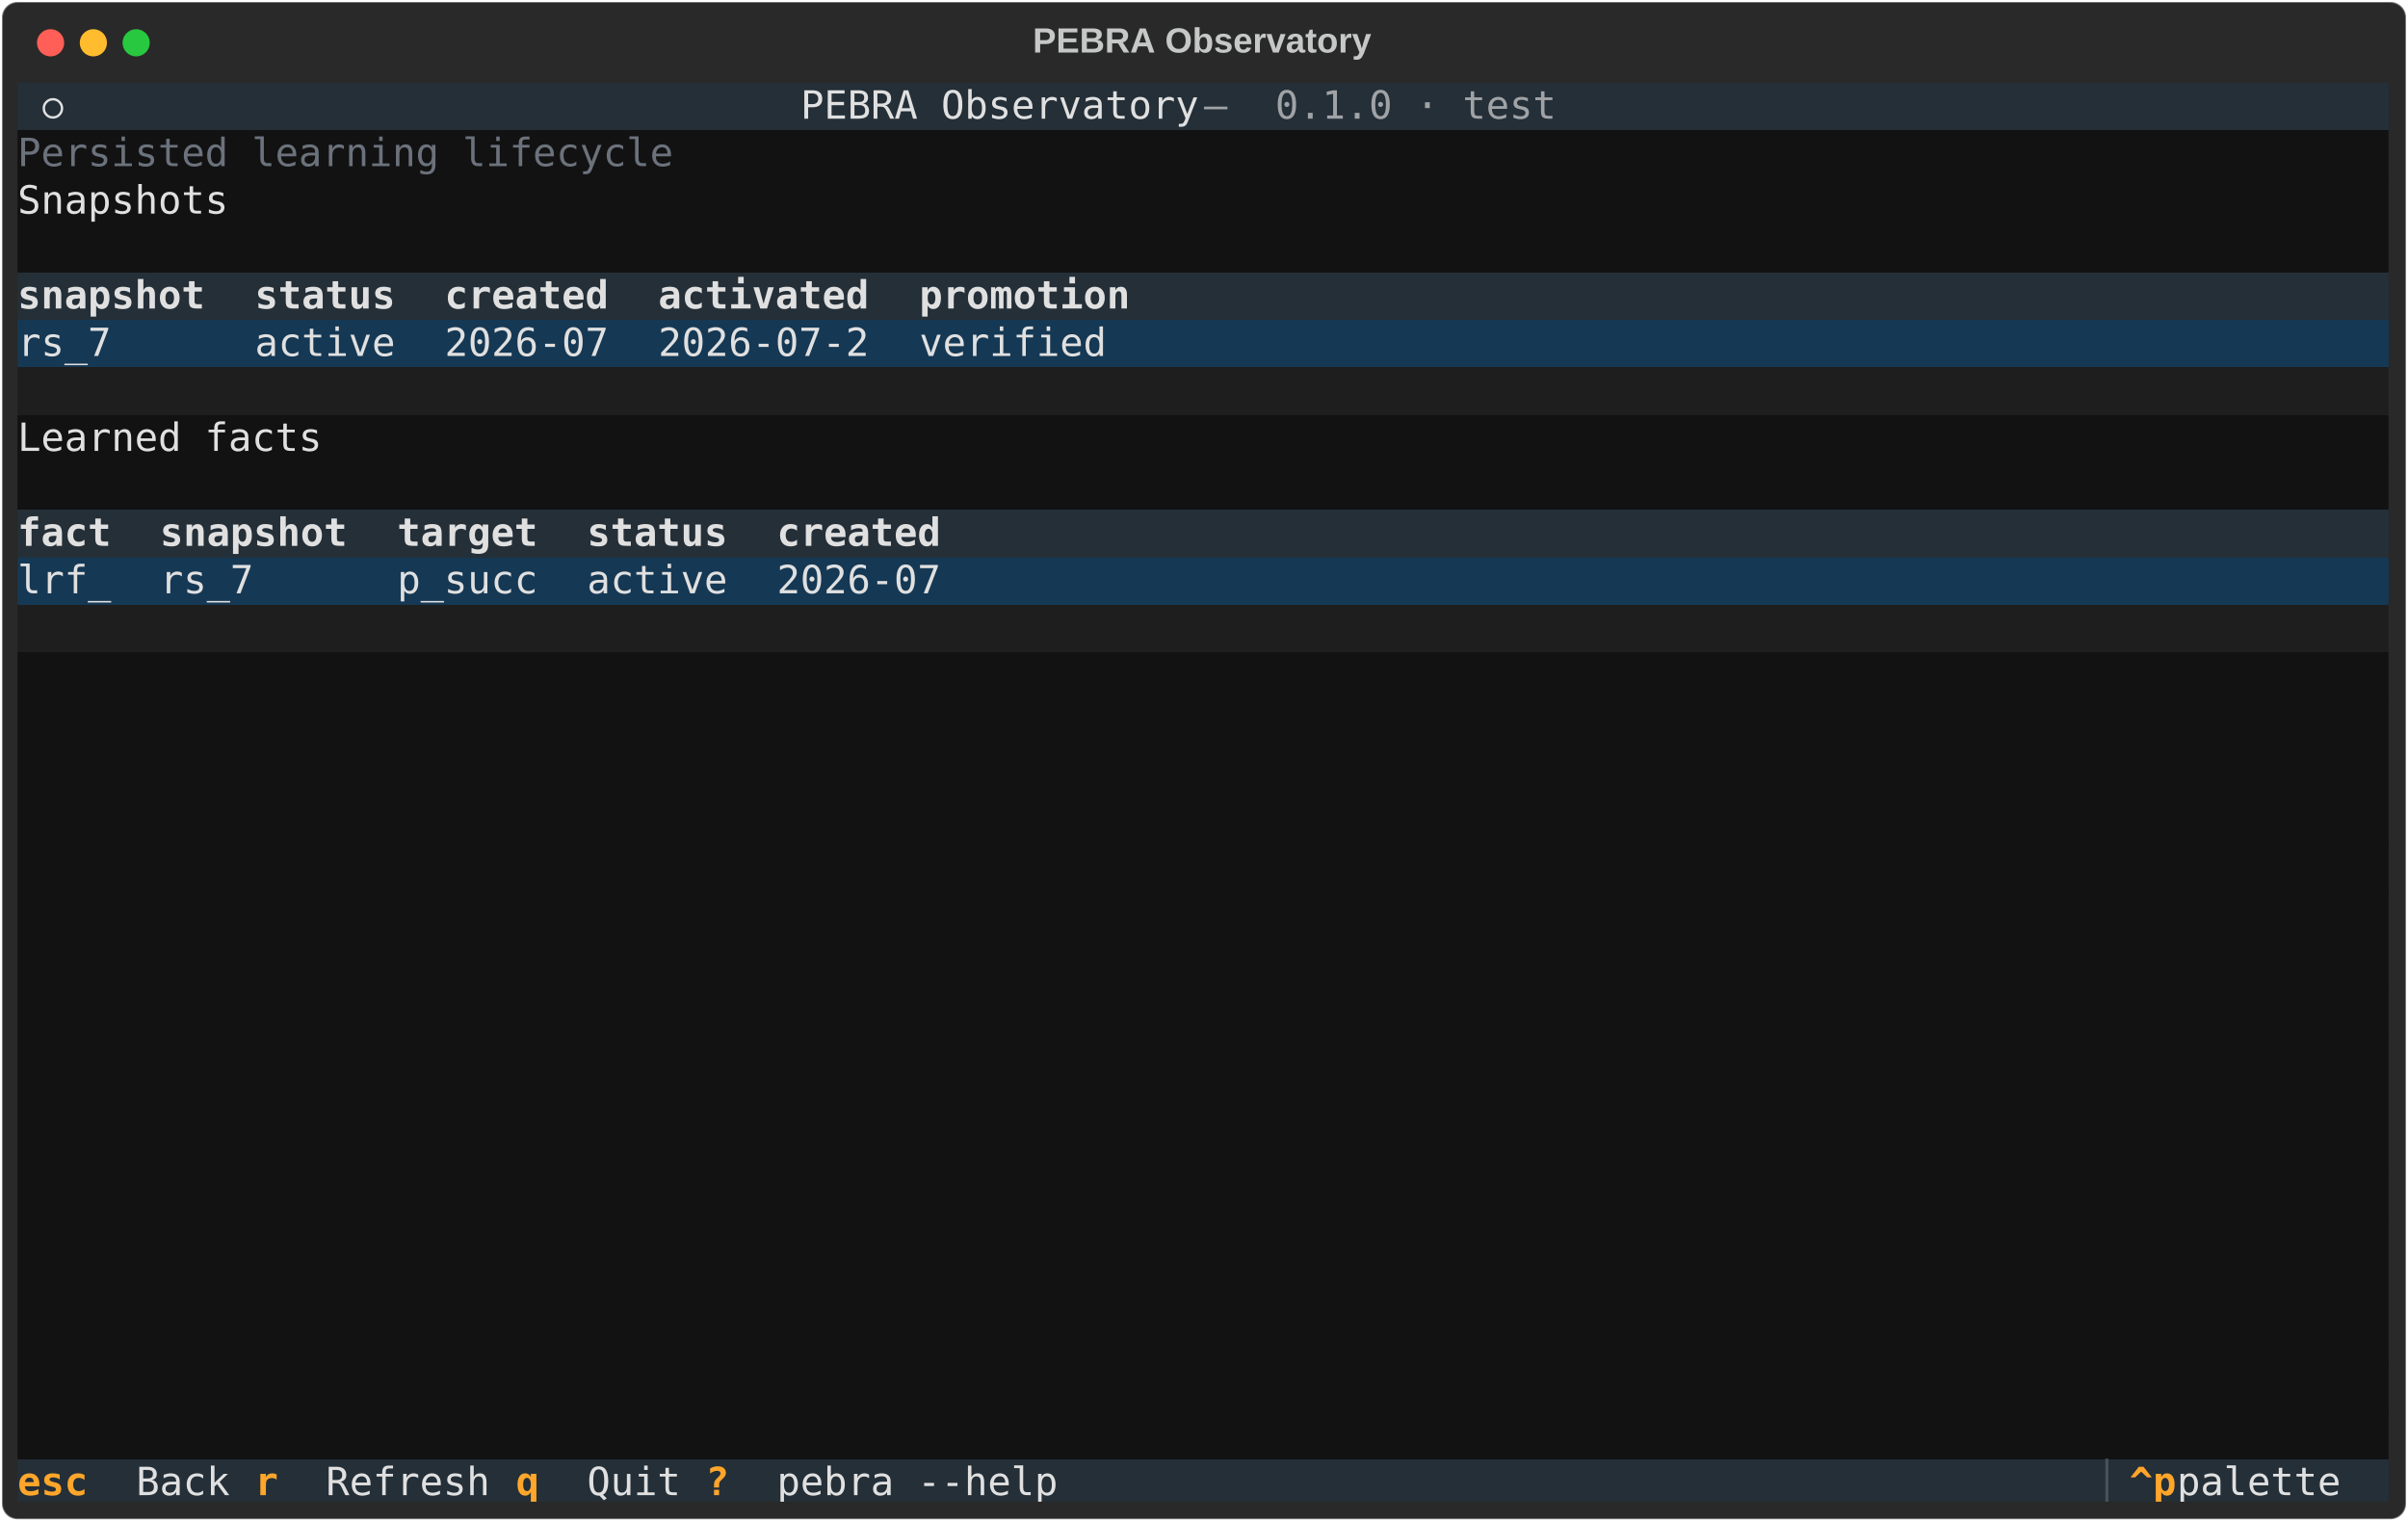
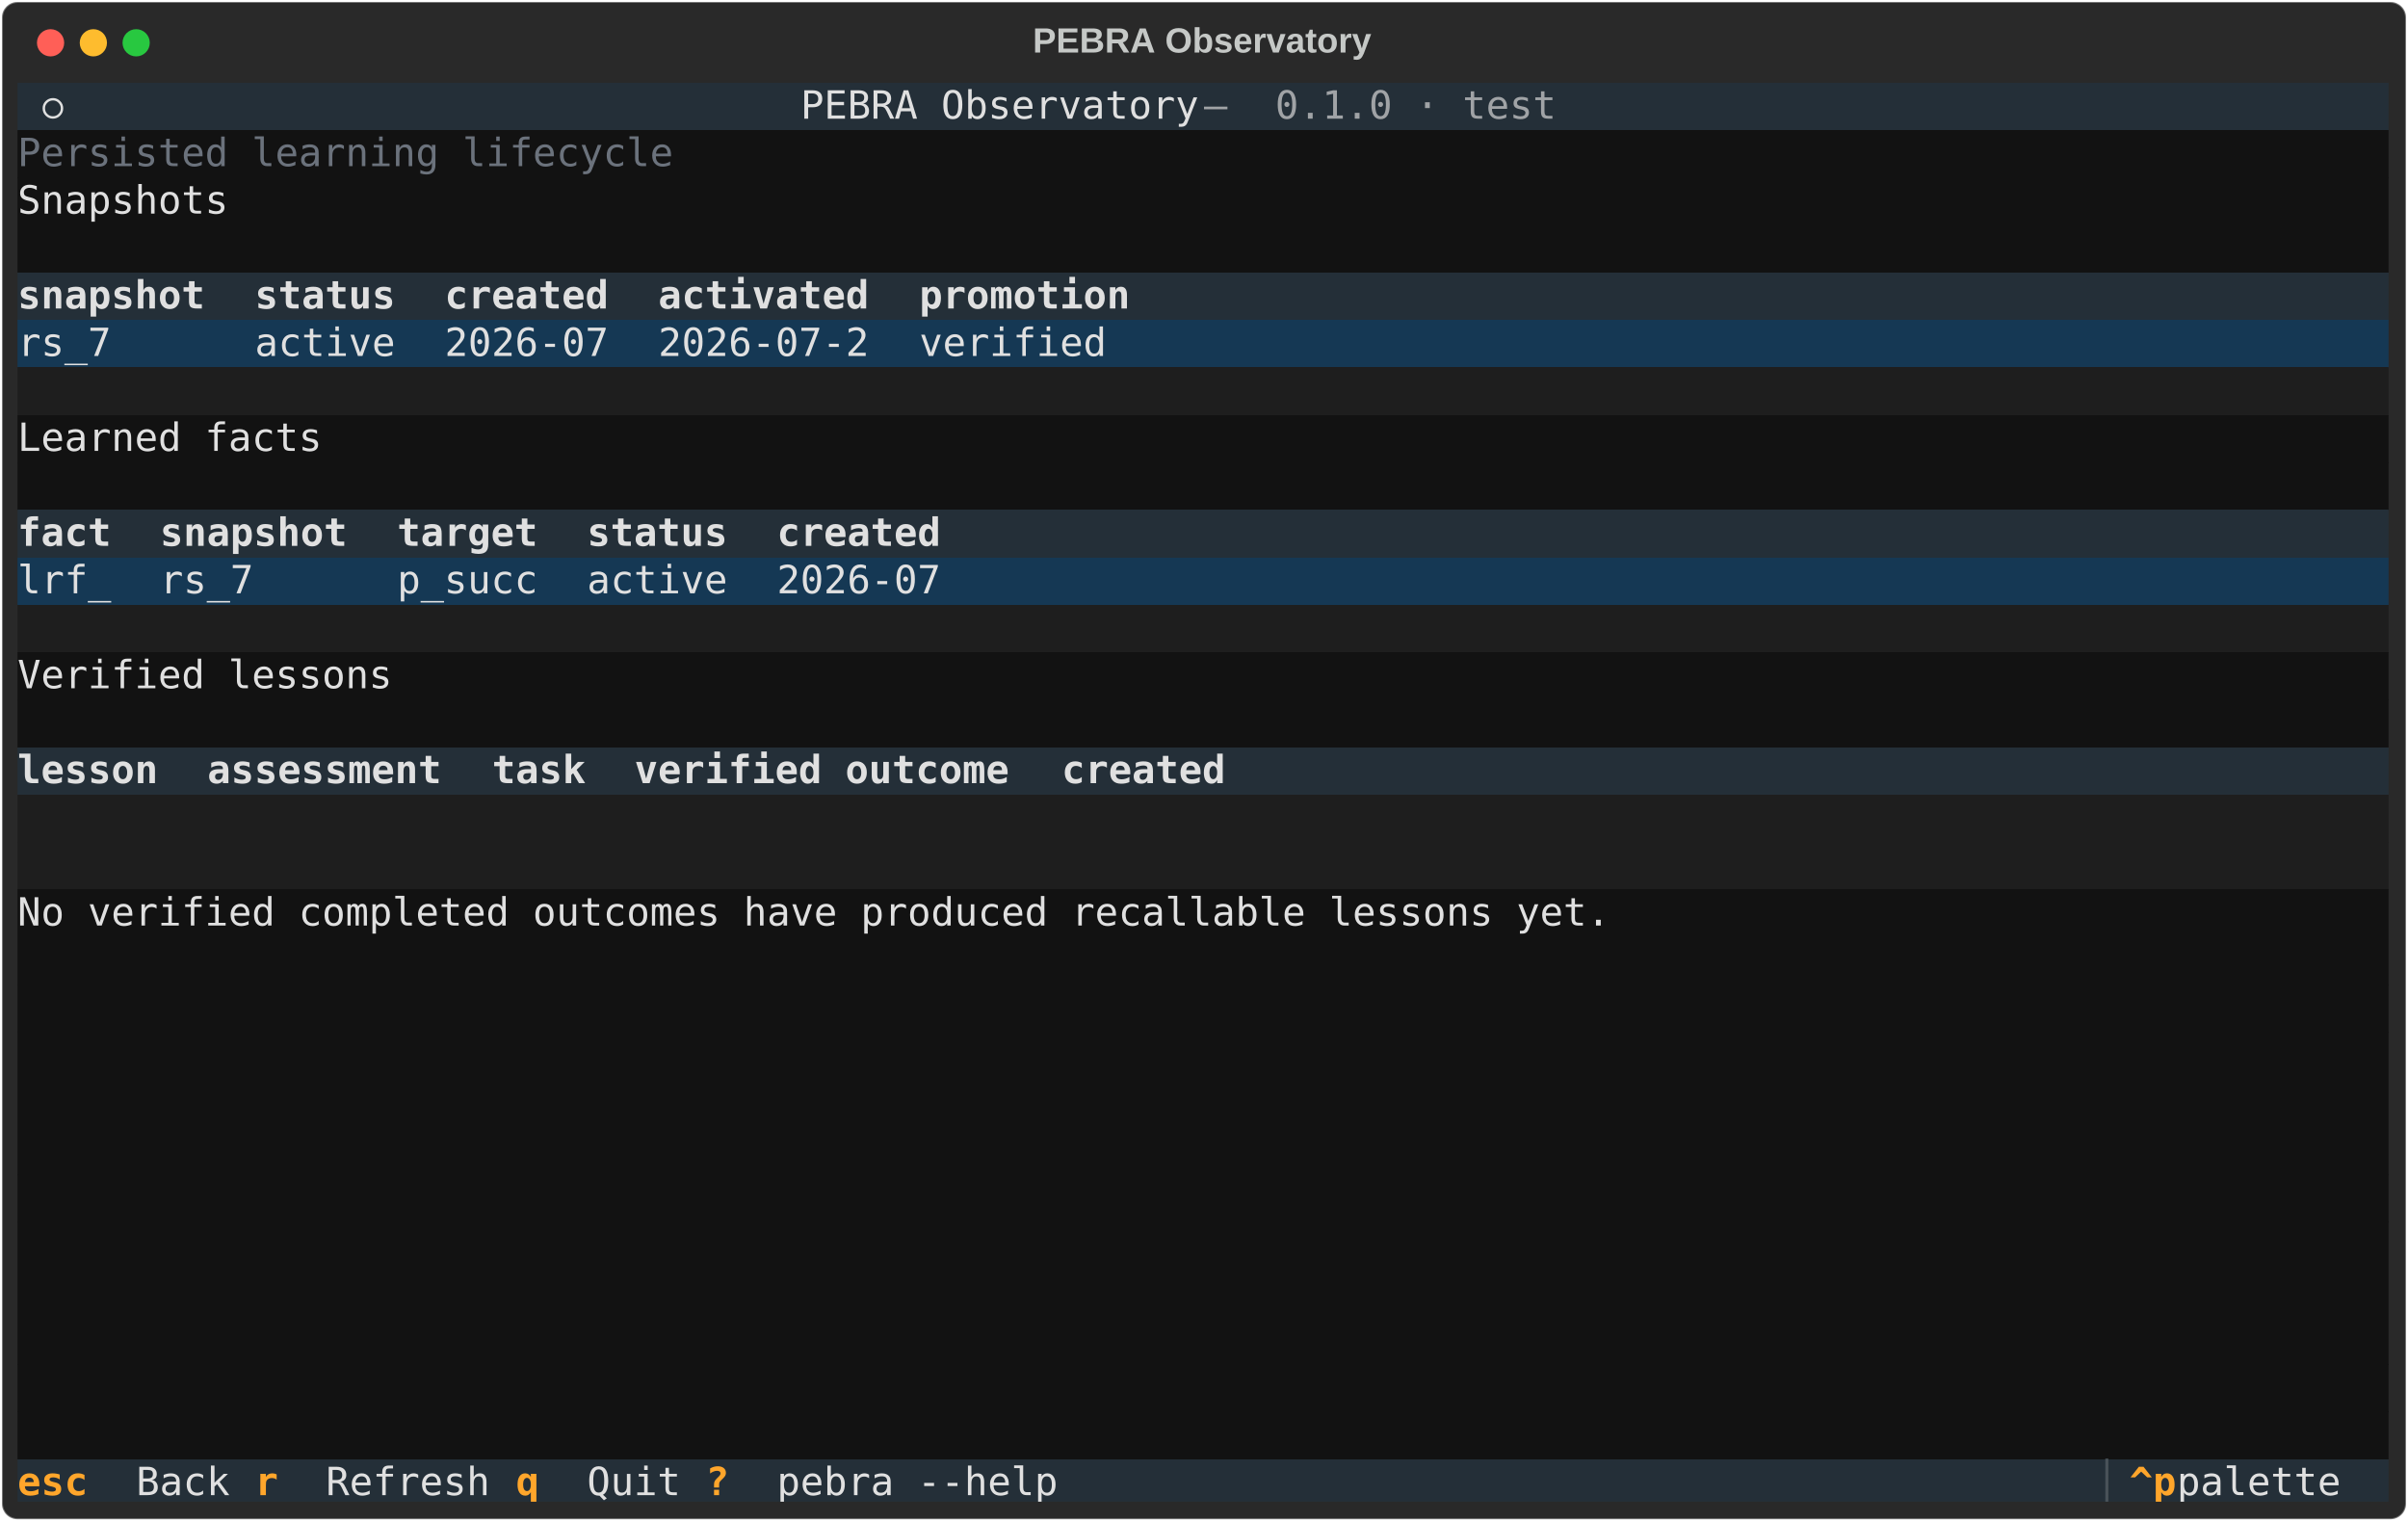
<svg xmlns="http://www.w3.org/2000/svg" class="rich-terminal" viewBox="0 0 1238 782.0">
  <style>

    @font-face {
        font-family: "Fira Code";
        src: local("FiraCode-Regular"),
                url("https://cdnjs.cloudflare.com/ajax/libs/firacode/6.2.0/woff2/FiraCode-Regular.woff2") format("woff2"),
                url("https://cdnjs.cloudflare.com/ajax/libs/firacode/6.2.0/woff/FiraCode-Regular.woff") format("woff");
        font-style: normal;
        font-weight: 400;
    }
    @font-face {
        font-family: "Fira Code";
        src: local("FiraCode-Bold"),
                url("https://cdnjs.cloudflare.com/ajax/libs/firacode/6.2.0/woff2/FiraCode-Bold.woff2") format("woff2"),
                url("https://cdnjs.cloudflare.com/ajax/libs/firacode/6.2.0/woff/FiraCode-Bold.woff") format("woff");
        font-style: bold;
        font-weight: 700;
    }

    .terminal-matrix {
        font-family: Fira Code, monospace;
        font-size: 20px;
        line-height: 24.4px;
        font-variant-east-asian: full-width;
    }

    .terminal-title {
        font-size: 18px;
        font-weight: bold;
        font-family: arial;
    }

    .terminal-r1 { fill: #c5c8c6 }
.terminal-r2 { fill: #e0e0e0 }
.terminal-r3 { fill: #a0a3a6 }
.terminal-r4 { fill: #6b727c }
.terminal-r5 { fill: #e0e0e0;font-weight: bold }
.terminal-r6 { fill: #ffa62b;font-weight: bold }
.terminal-r7 { fill: #495259 }
    </style>
  <defs>
    <clipPath id="terminal-clip-terminal">
      <rect x="0" y="0" width="1219.0" height="731.0" />
    </clipPath>
    <clipPath id="terminal-line-0">
      <rect x="0" y="1.5" width="1220" height="24.65" />
    </clipPath>
    <clipPath id="terminal-line-1">
      <rect x="0" y="25.9" width="1220" height="24.65" />
    </clipPath>
    <clipPath id="terminal-line-2">
      <rect x="0" y="50.3" width="1220" height="24.65" />
    </clipPath>
    <clipPath id="terminal-line-3">
      <rect x="0" y="74.7" width="1220" height="24.65" />
    </clipPath>
    <clipPath id="terminal-line-4">
      <rect x="0" y="99.1" width="1220" height="24.65" />
    </clipPath>
    <clipPath id="terminal-line-5">
      <rect x="0" y="123.5" width="1220" height="24.65" />
    </clipPath>
    <clipPath id="terminal-line-6">
      <rect x="0" y="147.9" width="1220" height="24.65" />
    </clipPath>
    <clipPath id="terminal-line-7">
      <rect x="0" y="172.3" width="1220" height="24.65" />
    </clipPath>
    <clipPath id="terminal-line-8">
      <rect x="0" y="196.7" width="1220" height="24.65" />
    </clipPath>
    <clipPath id="terminal-line-9">
      <rect x="0" y="221.1" width="1220" height="24.65" />
    </clipPath>
    <clipPath id="terminal-line-10">
      <rect x="0" y="245.5" width="1220" height="24.65" />
    </clipPath>
    <clipPath id="terminal-line-11">
      <rect x="0" y="269.9" width="1220" height="24.65" />
    </clipPath>
    <clipPath id="terminal-line-12">
      <rect x="0" y="294.3" width="1220" height="24.65" />
    </clipPath>
    <clipPath id="terminal-line-13">
      <rect x="0" y="318.7" width="1220" height="24.65" />
    </clipPath>
    <clipPath id="terminal-line-14">
      <rect x="0" y="343.1" width="1220" height="24.65" />
    </clipPath>
    <clipPath id="terminal-line-15">
      <rect x="0" y="367.5" width="1220" height="24.65" />
    </clipPath>
    <clipPath id="terminal-line-16">
      <rect x="0" y="391.9" width="1220" height="24.65" />
    </clipPath>
    <clipPath id="terminal-line-17">
      <rect x="0" y="416.3" width="1220" height="24.65" />
    </clipPath>
    <clipPath id="terminal-line-18">
      <rect x="0" y="440.7" width="1220" height="24.65" />
    </clipPath>
    <clipPath id="terminal-line-19">
      <rect x="0" y="465.1" width="1220" height="24.65" />
    </clipPath>
    <clipPath id="terminal-line-20">
      <rect x="0" y="489.5" width="1220" height="24.65" />
    </clipPath>
    <clipPath id="terminal-line-21">
      <rect x="0" y="513.9" width="1220" height="24.65" />
    </clipPath>
    <clipPath id="terminal-line-22">
      <rect x="0" y="538.3" width="1220" height="24.65" />
    </clipPath>
    <clipPath id="terminal-line-23">
      <rect x="0" y="562.7" width="1220" height="24.65" />
    </clipPath>
    <clipPath id="terminal-line-24">
      <rect x="0" y="587.1" width="1220" height="24.65" />
    </clipPath>
    <clipPath id="terminal-line-25">
      <rect x="0" y="611.5" width="1220" height="24.65" />
    </clipPath>
    <clipPath id="terminal-line-26">
      <rect x="0" y="635.9" width="1220" height="24.65" />
    </clipPath>
    <clipPath id="terminal-line-27">
      <rect x="0" y="660.3" width="1220" height="24.65" />
    </clipPath>
    <clipPath id="terminal-line-28">
      <rect x="0" y="684.7" width="1220" height="24.65" />
    </clipPath>
  </defs>
  <rect fill="#292929" stroke="rgba(255,255,255,0.35)" stroke-width="1" x="1" y="1" width="1236" height="780" rx="8" />
  <text class="terminal-title" fill="#c5c8c6" text-anchor="middle" x="618" y="27">PEBRA Observatory</text>
  <g transform="translate(26,22)">
    <circle cx="0" cy="0" r="7" fill="#ff5f57" />
    <circle cx="22" cy="0" r="7" fill="#febc2e" />
    <circle cx="44" cy="0" r="7" fill="#28c840" />
  </g>
  <g transform="translate(9, 41)" clip-path="url(#terminal-clip-terminal)">
    <rect fill="#242f38" x="0" y="1.5" width="12.2" height="24.65" shape-rendering="crispEdges" />
    <rect fill="#242f38" x="12.2" y="1.5" width="12.2" height="24.65" shape-rendering="crispEdges" />
    <rect fill="#242f38" x="24.4" y="1.5" width="61" height="24.65" shape-rendering="crispEdges" />
    <rect fill="#242f38" x="85.4" y="1.5" width="12.2" height="24.65" shape-rendering="crispEdges" />
    <rect fill="#242f38" x="97.6" y="1.5" width="305" height="24.65" shape-rendering="crispEdges" />
    <rect fill="#242f38" x="402.6" y="1.5" width="207.4" height="24.65" shape-rendering="crispEdges" />
    <rect fill="#242f38" x="610" y="1.5" width="36.6" height="24.65" shape-rendering="crispEdges" />
    <rect fill="#242f38" x="646.6" y="1.5" width="146.4" height="24.65" shape-rendering="crispEdges" />
    <rect fill="#242f38" x="793" y="1.5" width="305" height="24.65" shape-rendering="crispEdges" />
    <rect fill="#242f38" x="1098" y="1.5" width="12.2" height="24.65" shape-rendering="crispEdges" />
    <rect fill="#242f38" x="1110.2" y="1.5" width="0" height="24.65" shape-rendering="crispEdges" />
    <rect fill="#242f38" x="1110.2" y="1.5" width="109.8" height="24.65" shape-rendering="crispEdges" />
    <rect fill="#121212" x="0" y="25.9" width="341.6" height="24.65" shape-rendering="crispEdges" />
    <rect fill="#121212" x="341.6" y="25.9" width="878.4" height="24.65" shape-rendering="crispEdges" />
    <rect fill="#121212" x="0" y="50.3" width="109.8" height="24.65" shape-rendering="crispEdges" />
    <rect fill="#121212" x="109.8" y="50.3" width="1110.2" height="24.65" shape-rendering="crispEdges" />
    <rect fill="#121212" x="0" y="74.7" width="1220" height="24.65" shape-rendering="crispEdges" />
    <rect fill="#242f38" x="0" y="99.1" width="122" height="24.65" shape-rendering="crispEdges" />
    <rect fill="#242f38" x="122" y="99.1" width="97.6" height="24.65" shape-rendering="crispEdges" />
    <rect fill="#242f38" x="219.6" y="99.1" width="109.8" height="24.65" shape-rendering="crispEdges" />
    <rect fill="#242f38" x="329.4" y="99.1" width="134.2" height="24.65" shape-rendering="crispEdges" />
    <rect fill="#242f38" x="463.6" y="99.1" width="134.2" height="24.65" shape-rendering="crispEdges" />
    <rect fill="#242f38" x="597.8" y="99.1" width="622.2" height="24.65" shape-rendering="crispEdges" />
    <rect fill="#153854" x="0" y="123.5" width="122" height="24.65" shape-rendering="crispEdges" />
    <rect fill="#153854" x="122" y="123.5" width="97.6" height="24.65" shape-rendering="crispEdges" />
    <rect fill="#153854" x="219.6" y="123.5" width="109.8" height="24.65" shape-rendering="crispEdges" />
    <rect fill="#153854" x="329.4" y="123.5" width="134.2" height="24.65" shape-rendering="crispEdges" />
    <rect fill="#153854" x="463.6" y="123.5" width="134.2" height="24.65" shape-rendering="crispEdges" />
    <rect fill="#153854" x="597.8" y="123.5" width="622.2" height="24.65" shape-rendering="crispEdges" />
    <rect fill="#1e1e1e" x="0" y="147.9" width="1220" height="24.65" shape-rendering="crispEdges" />
    <rect fill="#121212" x="0" y="172.3" width="158.6" height="24.65" shape-rendering="crispEdges" />
    <rect fill="#121212" x="158.6" y="172.3" width="1061.4" height="24.65" shape-rendering="crispEdges" />
    <rect fill="#121212" x="0" y="196.7" width="1220" height="24.65" shape-rendering="crispEdges" />
    <rect fill="#242f38" x="0" y="221.1" width="73.2" height="24.65" shape-rendering="crispEdges" />
    <rect fill="#242f38" x="73.2" y="221.1" width="122" height="24.65" shape-rendering="crispEdges" />
    <rect fill="#242f38" x="195.2" y="221.1" width="97.6" height="24.65" shape-rendering="crispEdges" />
    <rect fill="#242f38" x="292.8" y="221.1" width="97.6" height="24.65" shape-rendering="crispEdges" />
    <rect fill="#242f38" x="390.4" y="221.1" width="109.8" height="24.65" shape-rendering="crispEdges" />
    <rect fill="#242f38" x="500.2" y="221.1" width="719.8" height="24.65" shape-rendering="crispEdges" />
    <rect fill="#153854" x="0" y="245.5" width="73.2" height="24.65" shape-rendering="crispEdges" />
    <rect fill="#153854" x="73.2" y="245.5" width="122" height="24.65" shape-rendering="crispEdges" />
    <rect fill="#153854" x="195.2" y="245.5" width="97.6" height="24.65" shape-rendering="crispEdges" />
    <rect fill="#153854" x="292.8" y="245.5" width="97.6" height="24.65" shape-rendering="crispEdges" />
    <rect fill="#153854" x="390.4" y="245.5" width="109.8" height="24.65" shape-rendering="crispEdges" />
    <rect fill="#153854" x="500.2" y="245.5" width="719.8" height="24.65" shape-rendering="crispEdges" />
    <rect fill="#1e1e1e" x="0" y="269.9" width="1220" height="24.65" shape-rendering="crispEdges" />
-     <rect fill="#121212" x="0" y="294.3" width="1220" height="24.65" shape-rendering="crispEdges" />
+     <rect fill="#121212" x="0" y="294.3" width="195.2" height="24.65" shape-rendering="crispEdges" />
+     <rect fill="#121212" x="195.2" y="294.3" width="1024.8" height="24.65" shape-rendering="crispEdges" />
    <rect fill="#121212" x="0" y="318.7" width="1220" height="24.65" shape-rendering="crispEdges" />
-     <rect fill="#121212" x="0" y="343.1" width="1220" height="24.65" shape-rendering="crispEdges" />
-     <rect fill="#121212" x="0" y="367.5" width="1220" height="24.65" shape-rendering="crispEdges" />
-     <rect fill="#121212" x="0" y="391.9" width="1220" height="24.65" shape-rendering="crispEdges" />
-     <rect fill="#121212" x="0" y="416.3" width="1220" height="24.65" shape-rendering="crispEdges" />
+     <rect fill="#242f38" x="0" y="343.1" width="97.6" height="24.65" shape-rendering="crispEdges" />
+     <rect fill="#242f38" x="97.6" y="343.1" width="146.4" height="24.65" shape-rendering="crispEdges" />
+     <rect fill="#242f38" x="244" y="343.1" width="73.2" height="24.65" shape-rendering="crispEdges" />
+     <rect fill="#242f38" x="317.2" y="343.1" width="219.6" height="24.65" shape-rendering="crispEdges" />
+     <rect fill="#242f38" x="536.8" y="343.1" width="109.8" height="24.65" shape-rendering="crispEdges" />
+     <rect fill="#242f38" x="646.6" y="343.1" width="573.4" height="24.65" shape-rendering="crispEdges" />
+     <rect fill="#1e1e1e" x="0" y="367.5" width="1220" height="24.65" shape-rendering="crispEdges" />
+     <rect fill="#1e1e1e" x="0" y="391.9" width="1220" height="24.65" shape-rendering="crispEdges" />
+     <rect fill="#121212" x="0" y="416.3" width="829.6" height="24.65" shape-rendering="crispEdges" />
+     <rect fill="#121212" x="829.6" y="416.3" width="390.4" height="24.65" shape-rendering="crispEdges" />
    <rect fill="#121212" x="0" y="440.7" width="1220" height="24.65" shape-rendering="crispEdges" />
    <rect fill="#121212" x="0" y="465.1" width="1220" height="24.65" shape-rendering="crispEdges" />
    <rect fill="#121212" x="0" y="489.5" width="1220" height="24.65" shape-rendering="crispEdges" />
    <rect fill="#121212" x="0" y="513.9" width="1220" height="24.65" shape-rendering="crispEdges" />
    <rect fill="#121212" x="0" y="538.3" width="1220" height="24.65" shape-rendering="crispEdges" />
    <rect fill="#121212" x="0" y="562.7" width="1220" height="24.65" shape-rendering="crispEdges" />
    <rect fill="#121212" x="0" y="587.1" width="1220" height="24.65" shape-rendering="crispEdges" />
    <rect fill="#121212" x="0" y="611.5" width="1220" height="24.65" shape-rendering="crispEdges" />
    <rect fill="#121212" x="0" y="635.9" width="1220" height="24.65" shape-rendering="crispEdges" />
    <rect fill="#121212" x="0" y="660.3" width="1220" height="24.65" shape-rendering="crispEdges" />
    <rect fill="#121212" x="0" y="684.7" width="1220" height="24.65" shape-rendering="crispEdges" />
    <rect fill="#242f38" x="0" y="709.1" width="61" height="24.65" shape-rendering="crispEdges" />
    <rect fill="#242f38" x="61" y="709.1" width="61" height="24.65" shape-rendering="crispEdges" />
    <rect fill="#242f38" x="122" y="709.1" width="36.6" height="24.65" shape-rendering="crispEdges" />
    <rect fill="#242f38" x="158.6" y="709.1" width="97.6" height="24.65" shape-rendering="crispEdges" />
    <rect fill="#242f38" x="256.2" y="709.1" width="36.6" height="24.65" shape-rendering="crispEdges" />
    <rect fill="#242f38" x="292.8" y="709.1" width="61" height="24.65" shape-rendering="crispEdges" />
    <rect fill="#242f38" x="353.8" y="709.1" width="36.6" height="24.65" shape-rendering="crispEdges" />
    <rect fill="#242f38" x="390.4" y="709.1" width="158.6" height="24.65" shape-rendering="crispEdges" />
    <rect fill="#242f38" x="549" y="709.1" width="524.6" height="24.65" shape-rendering="crispEdges" />
    <rect fill="#242f38" x="1073.6" y="709.1" width="12.2" height="24.65" shape-rendering="crispEdges" />
    <rect fill="#242f38" x="1085.8" y="709.1" width="24.4" height="24.65" shape-rendering="crispEdges" />
    <rect fill="#242f38" x="1110.2" y="709.1" width="97.6" height="24.65" shape-rendering="crispEdges" />
    <rect fill="#242f38" x="1207.8" y="709.1" width="12.2" height="24.65" shape-rendering="crispEdges" />
    <g class="terminal-matrix">
      <text class="terminal-r2" x="12.2" y="20" textLength="12.2" clip-path="url(#terminal-line-0)">⭘</text>
      <text class="terminal-r2" x="402.6" y="20" textLength="207.4" clip-path="url(#terminal-line-0)">PEBRA Observatory</text>
      <text class="terminal-r3" x="610" y="20" textLength="36.6" clip-path="url(#terminal-line-0)"> — </text>
      <text class="terminal-r3" x="646.6" y="20" textLength="146.4" clip-path="url(#terminal-line-0)">0.1.0 · test</text>
      <text class="terminal-r1" x="1220" y="20" textLength="12.2" clip-path="url(#terminal-line-0)">
</text>
      <text class="terminal-r4" x="0" y="44.4" textLength="341.6" clip-path="url(#terminal-line-1)">Persisted learning lifecycle</text>
      <text class="terminal-r1" x="1220" y="44.4" textLength="12.2" clip-path="url(#terminal-line-1)">
</text>
      <text class="terminal-r2" x="0" y="68.8" textLength="109.8" clip-path="url(#terminal-line-2)">Snapshots</text>
      <text class="terminal-r1" x="1220" y="68.8" textLength="12.2" clip-path="url(#terminal-line-2)">
</text>
      <text class="terminal-r1" x="1220" y="93.2" textLength="12.2" clip-path="url(#terminal-line-3)">
</text>
      <text class="terminal-r5" x="0" y="117.6" textLength="122" clip-path="url(#terminal-line-4)"> snapshot </text>
      <text class="terminal-r5" x="122" y="117.6" textLength="97.6" clip-path="url(#terminal-line-4)"> status </text>
      <text class="terminal-r5" x="219.6" y="117.6" textLength="109.8" clip-path="url(#terminal-line-4)"> created </text>
      <text class="terminal-r5" x="329.4" y="117.6" textLength="134.2" clip-path="url(#terminal-line-4)"> activated </text>
      <text class="terminal-r5" x="463.6" y="117.6" textLength="134.2" clip-path="url(#terminal-line-4)"> promotion </text>
      <text class="terminal-r1" x="1220" y="117.6" textLength="12.2" clip-path="url(#terminal-line-4)">
</text>
      <text class="terminal-r2" x="0" y="142" textLength="122" clip-path="url(#terminal-line-5)"> rs_7     </text>
      <text class="terminal-r2" x="122" y="142" textLength="97.6" clip-path="url(#terminal-line-5)"> active </text>
      <text class="terminal-r2" x="219.6" y="142" textLength="109.8" clip-path="url(#terminal-line-5)"> 2026-07 </text>
      <text class="terminal-r2" x="329.4" y="142" textLength="134.2" clip-path="url(#terminal-line-5)"> 2026-07-2 </text>
      <text class="terminal-r2" x="463.6" y="142" textLength="134.2" clip-path="url(#terminal-line-5)"> verified  </text>
      <text class="terminal-r1" x="1220" y="142" textLength="12.2" clip-path="url(#terminal-line-5)">
</text>
      <text class="terminal-r1" x="1220" y="166.4" textLength="12.2" clip-path="url(#terminal-line-6)">
</text>
      <text class="terminal-r2" x="0" y="190.8" textLength="158.6" clip-path="url(#terminal-line-7)">Learned facts</text>
      <text class="terminal-r1" x="1220" y="190.8" textLength="12.2" clip-path="url(#terminal-line-7)">
</text>
      <text class="terminal-r1" x="1220" y="215.2" textLength="12.2" clip-path="url(#terminal-line-8)">
</text>
      <text class="terminal-r5" x="0" y="239.6" textLength="73.2" clip-path="url(#terminal-line-9)"> fact </text>
      <text class="terminal-r5" x="73.2" y="239.6" textLength="122" clip-path="url(#terminal-line-9)"> snapshot </text>
      <text class="terminal-r5" x="195.2" y="239.6" textLength="97.6" clip-path="url(#terminal-line-9)"> target </text>
      <text class="terminal-r5" x="292.8" y="239.6" textLength="97.6" clip-path="url(#terminal-line-9)"> status </text>
      <text class="terminal-r5" x="390.4" y="239.6" textLength="109.8" clip-path="url(#terminal-line-9)"> created </text>
      <text class="terminal-r1" x="1220" y="239.6" textLength="12.2" clip-path="url(#terminal-line-9)">
</text>
      <text class="terminal-r2" x="0" y="264" textLength="73.2" clip-path="url(#terminal-line-10)"> lrf_ </text>
      <text class="terminal-r2" x="73.2" y="264" textLength="122" clip-path="url(#terminal-line-10)"> rs_7     </text>
      <text class="terminal-r2" x="195.2" y="264" textLength="97.6" clip-path="url(#terminal-line-10)"> p_succ </text>
      <text class="terminal-r2" x="292.8" y="264" textLength="97.6" clip-path="url(#terminal-line-10)"> active </text>
      <text class="terminal-r2" x="390.4" y="264" textLength="109.8" clip-path="url(#terminal-line-10)"> 2026-07 </text>
      <text class="terminal-r1" x="1220" y="264" textLength="12.2" clip-path="url(#terminal-line-10)">
</text>
      <text class="terminal-r1" x="1220" y="288.4" textLength="12.2" clip-path="url(#terminal-line-11)">
</text>
+       <text class="terminal-r2" x="0" y="312.8" textLength="195.2" clip-path="url(#terminal-line-12)">Verified lessons</text>
      <text class="terminal-r1" x="1220" y="312.8" textLength="12.2" clip-path="url(#terminal-line-12)">
</text>
      <text class="terminal-r1" x="1220" y="337.2" textLength="12.2" clip-path="url(#terminal-line-13)">
</text>
+       <text class="terminal-r5" x="0" y="361.6" textLength="97.6" clip-path="url(#terminal-line-14)"> lesson </text>
+       <text class="terminal-r5" x="97.6" y="361.6" textLength="146.4" clip-path="url(#terminal-line-14)"> assessment </text>
+       <text class="terminal-r5" x="244" y="361.6" textLength="73.2" clip-path="url(#terminal-line-14)"> task </text>
+       <text class="terminal-r5" x="317.2" y="361.6" textLength="219.6" clip-path="url(#terminal-line-14)"> verified outcome </text>
+       <text class="terminal-r5" x="536.8" y="361.6" textLength="109.8" clip-path="url(#terminal-line-14)"> created </text>
      <text class="terminal-r1" x="1220" y="361.6" textLength="12.2" clip-path="url(#terminal-line-14)">
</text>
      <text class="terminal-r1" x="1220" y="386" textLength="12.2" clip-path="url(#terminal-line-15)">
</text>
      <text class="terminal-r1" x="1220" y="410.4" textLength="12.2" clip-path="url(#terminal-line-16)">
</text>
+       <text class="terminal-r2" x="0" y="434.8" textLength="829.6" clip-path="url(#terminal-line-17)">No verified completed outcomes have produced recallable lessons yet.</text>
      <text class="terminal-r1" x="1220" y="434.8" textLength="12.2" clip-path="url(#terminal-line-17)">
</text>
      <text class="terminal-r1" x="1220" y="459.2" textLength="12.2" clip-path="url(#terminal-line-18)">
</text>
      <text class="terminal-r1" x="1220" y="483.6" textLength="12.2" clip-path="url(#terminal-line-19)">
</text>
      <text class="terminal-r1" x="1220" y="508" textLength="12.2" clip-path="url(#terminal-line-20)">
</text>
      <text class="terminal-r1" x="1220" y="532.4" textLength="12.2" clip-path="url(#terminal-line-21)">
</text>
      <text class="terminal-r1" x="1220" y="556.8" textLength="12.2" clip-path="url(#terminal-line-22)">
</text>
      <text class="terminal-r1" x="1220" y="581.2" textLength="12.2" clip-path="url(#terminal-line-23)">
</text>
      <text class="terminal-r1" x="1220" y="605.6" textLength="12.2" clip-path="url(#terminal-line-24)">
</text>
      <text class="terminal-r1" x="1220" y="630" textLength="12.2" clip-path="url(#terminal-line-25)">
</text>
      <text class="terminal-r1" x="1220" y="654.4" textLength="12.2" clip-path="url(#terminal-line-26)">
</text>
      <text class="terminal-r1" x="1220" y="678.8" textLength="12.2" clip-path="url(#terminal-line-27)">
</text>
      <text class="terminal-r1" x="1220" y="703.2" textLength="12.2" clip-path="url(#terminal-line-28)">
</text>
      <text class="terminal-r6" x="0" y="727.6" textLength="61" clip-path="url(#terminal-line-29)"> esc </text>
      <text class="terminal-r2" x="61" y="727.6" textLength="61" clip-path="url(#terminal-line-29)">Back </text>
      <text class="terminal-r6" x="122" y="727.6" textLength="36.6" clip-path="url(#terminal-line-29)"> r </text>
      <text class="terminal-r2" x="158.6" y="727.6" textLength="97.6" clip-path="url(#terminal-line-29)">Refresh </text>
      <text class="terminal-r6" x="256.2" y="727.6" textLength="36.6" clip-path="url(#terminal-line-29)"> q </text>
      <text class="terminal-r2" x="292.8" y="727.6" textLength="61" clip-path="url(#terminal-line-29)">Quit </text>
      <text class="terminal-r6" x="353.8" y="727.6" textLength="36.6" clip-path="url(#terminal-line-29)"> ? </text>
      <text class="terminal-r2" x="390.4" y="727.6" textLength="158.6" clip-path="url(#terminal-line-29)">pebra --help </text>
      <text class="terminal-r7" x="1073.6" y="727.6" textLength="12.2" clip-path="url(#terminal-line-29)">▏</text>
      <text class="terminal-r6" x="1085.8" y="727.6" textLength="24.4" clip-path="url(#terminal-line-29)">^p</text>
      <text class="terminal-r2" x="1110.2" y="727.6" textLength="97.6" clip-path="url(#terminal-line-29)"> palette</text>
    </g>
  </g>
</svg>
